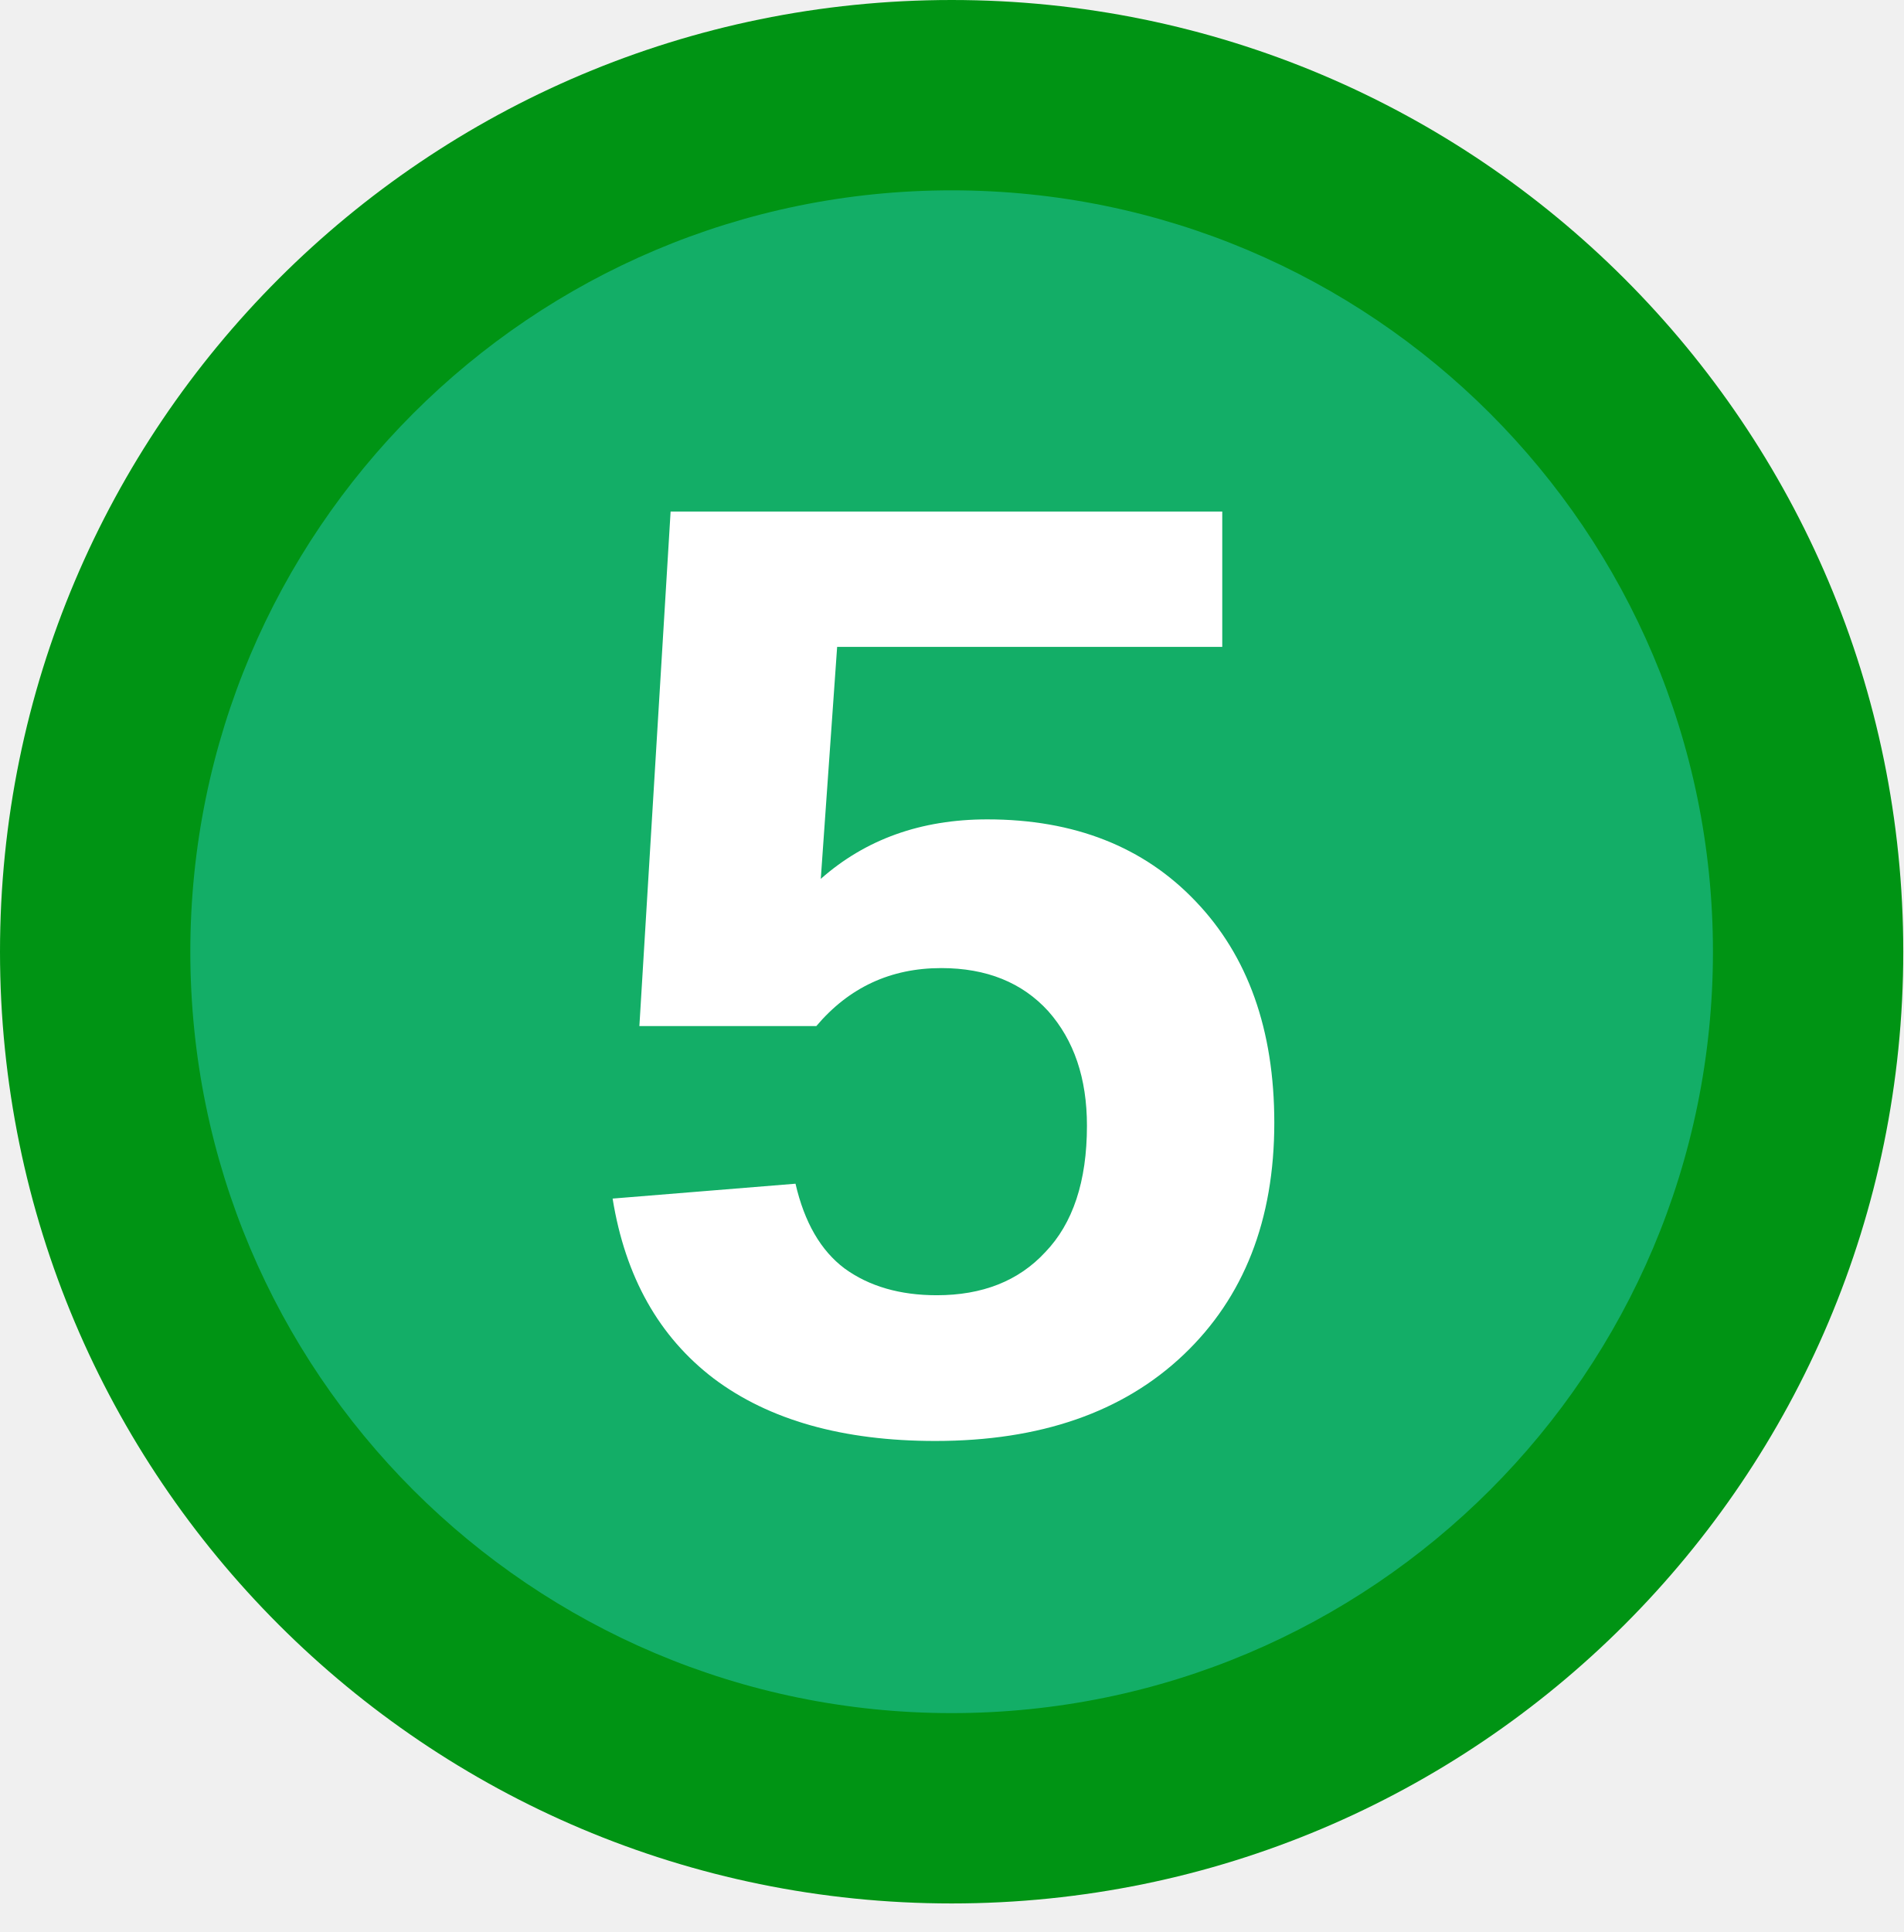
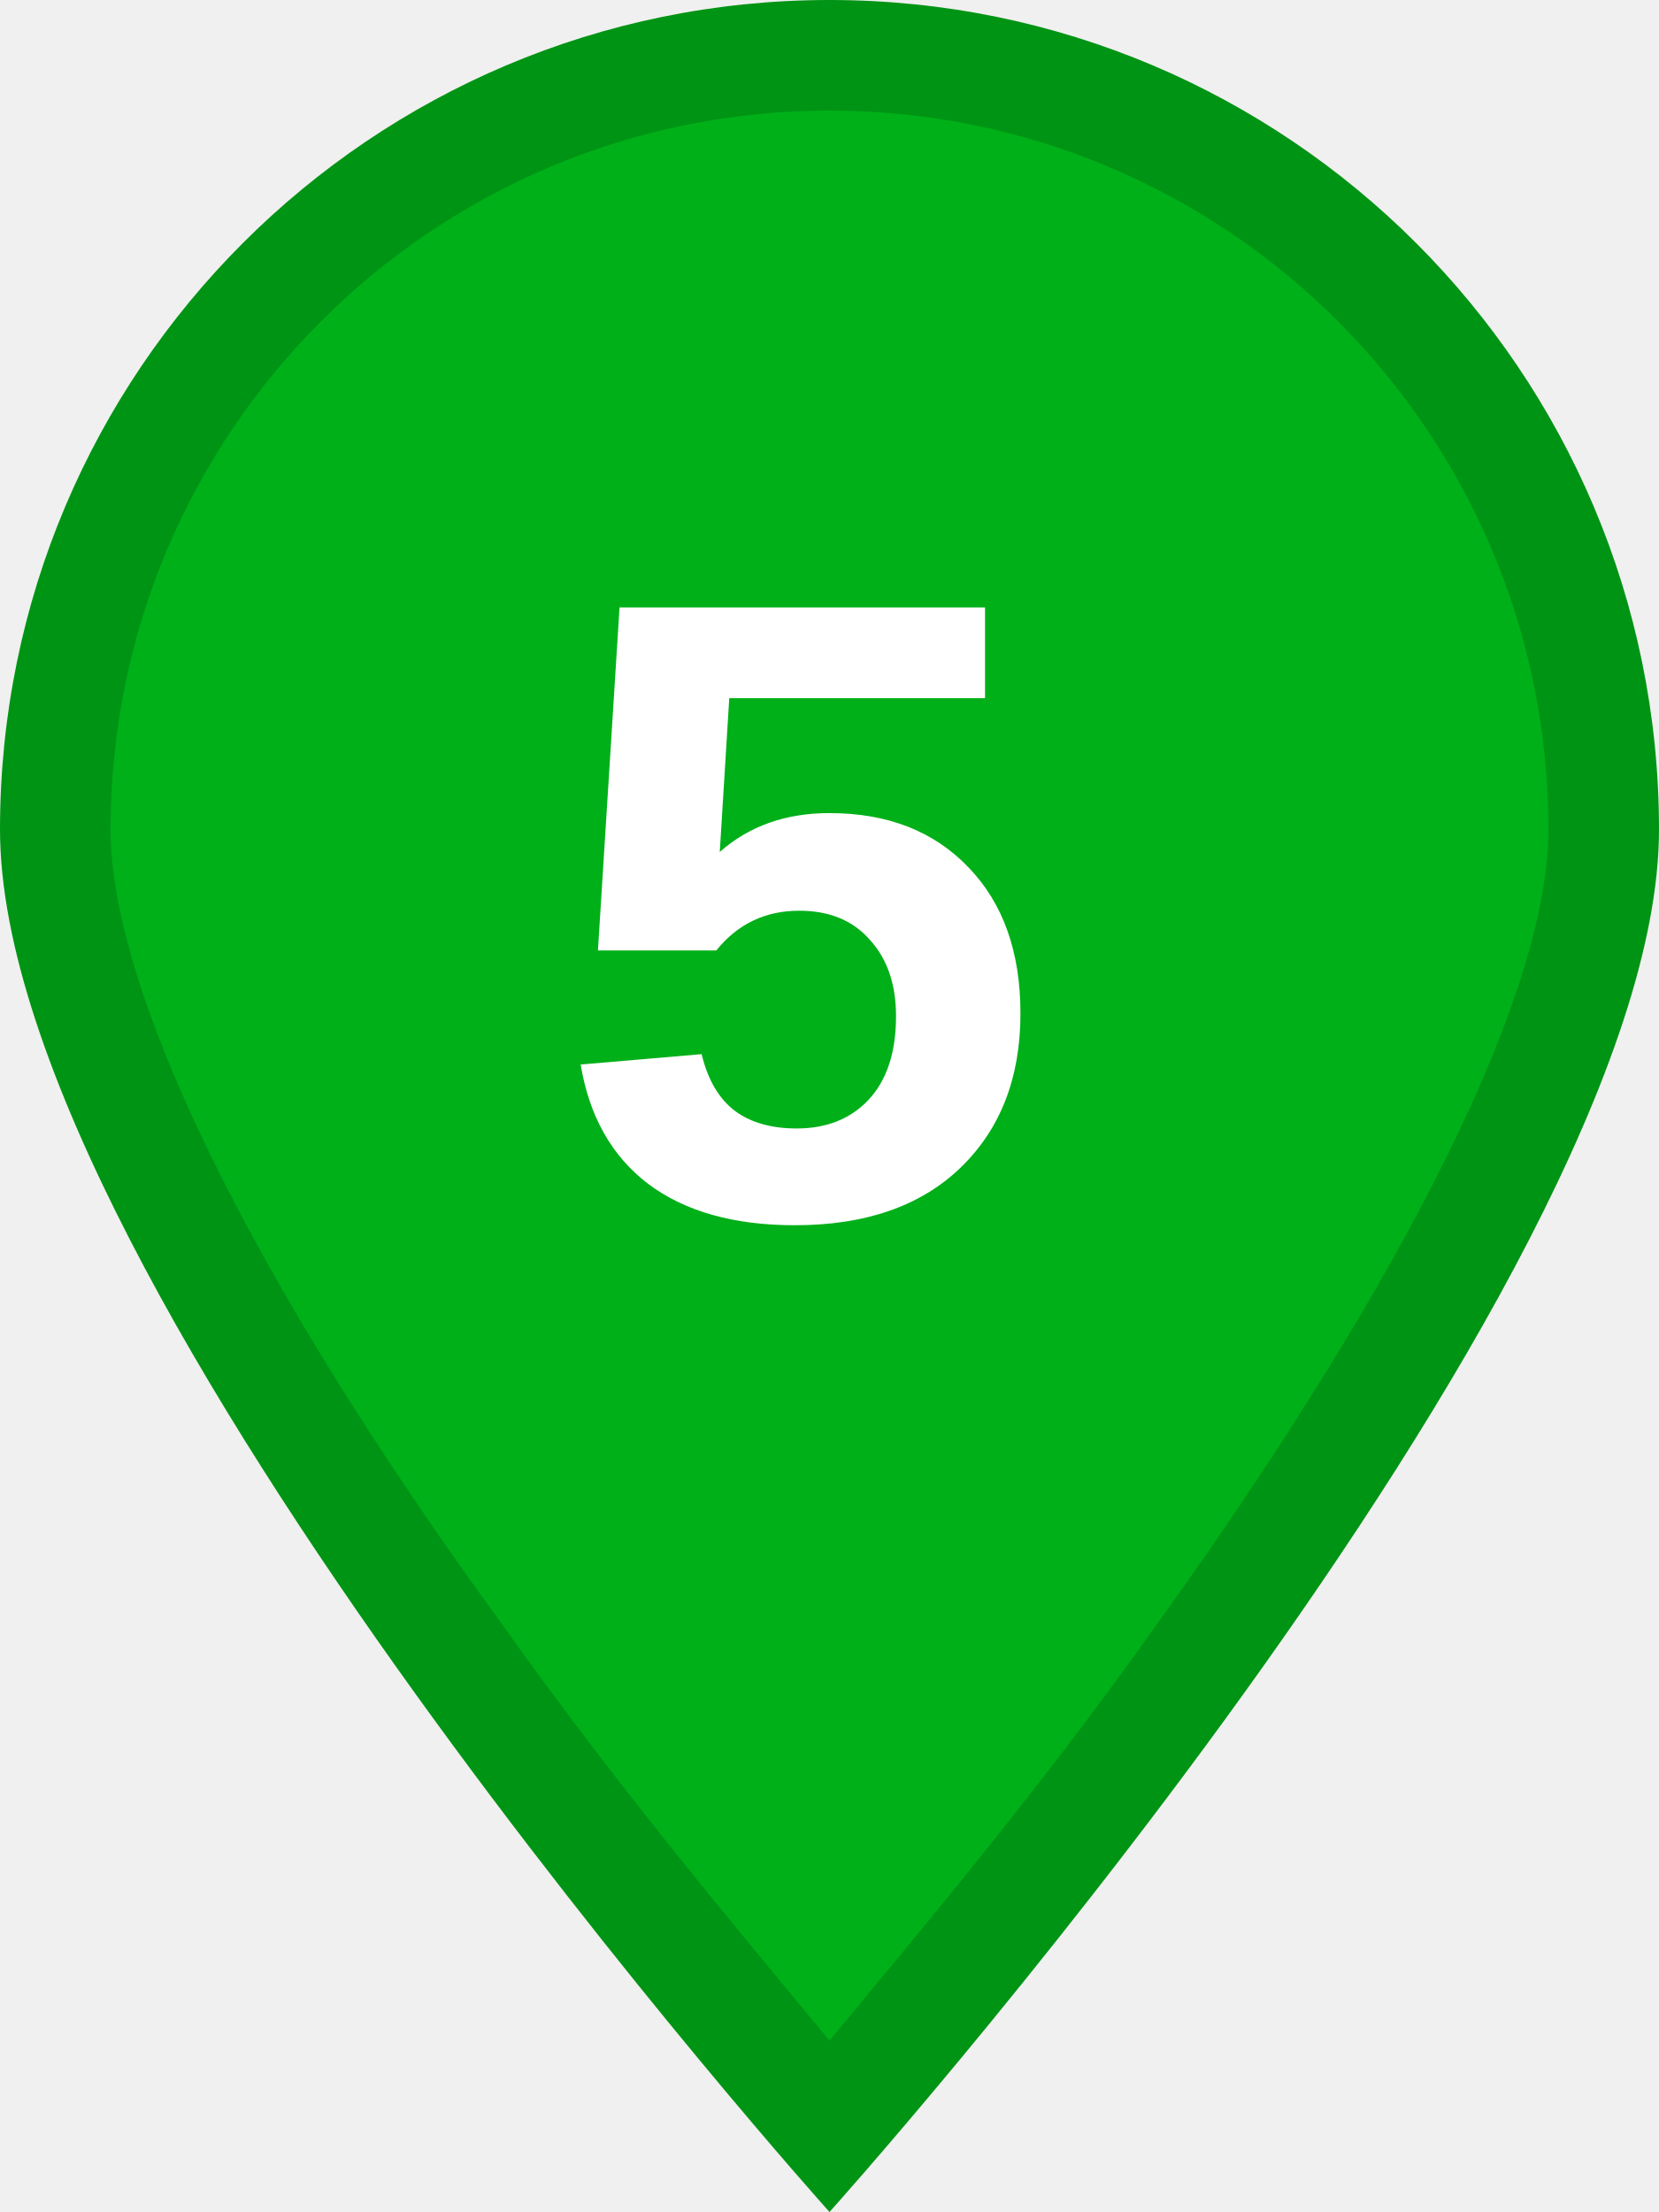
- <svg xmlns="http://www.w3.org/2000/svg" width="20" height="20.3" viewBox="0 0 20 20.3">
+ <svg xmlns="http://www.w3.org/2000/svg" id="图层_1" data-name="图层 1" width="30" height="40" viewBox="0 0 30 40">
  <defs>
-     <style>.a{fill:#13ae67;}.b{fill:#009414;}.c{font-size:14px;fill:#fff;font-family:Arial;font-weight:700;}</style>
+     <style>.cls-1{fill:#00b018;}.cls-2{fill:#009414;}.cls-3{font-size:16px;fill:#fff;font-family:Arial;font-weight:700;}</style>
  </defs>
-   <path class="a" d="M10,19a9,9,0,1,1,9-9A9,9,0,0,1,10,19Z" />
-   <path class="b" d="M10,2a8,8,0,1,1-8,8,8,8,0,0,1,8-8m0-2A10,10,0,1,0,20,10,10,10,0,0,0,10,0h0Z" />
-   <text class="c" transform="translate(6 15)">5</text>
+   <path class="cls-1" d="M15,38.5C12,35,1,21.8,1,15a14,14,0,0,1,28,0C29,21.8,18,35,15,38.5Z" />
+   <path class="cls-2" d="M15,2A13,13,0,0,1,28,15c0,2.9-2.5,8-7.1,14.4-2.2,3.1-4.5,5.8-5.9,7.5-1.4-1.7-3.7-4.4-5.9-7.5C4.5,23.1,2,17.9,2,15A13,13,0,0,1,15,2m0-2A15,15,0,0,0,0,15c0,8.3,15,25,15,25S30,23.3,30,15A15,15,0,0,0,15,0h0Z" />
+   <text class="cls-3" transform="translate(10 22)">5</text>
</svg>
